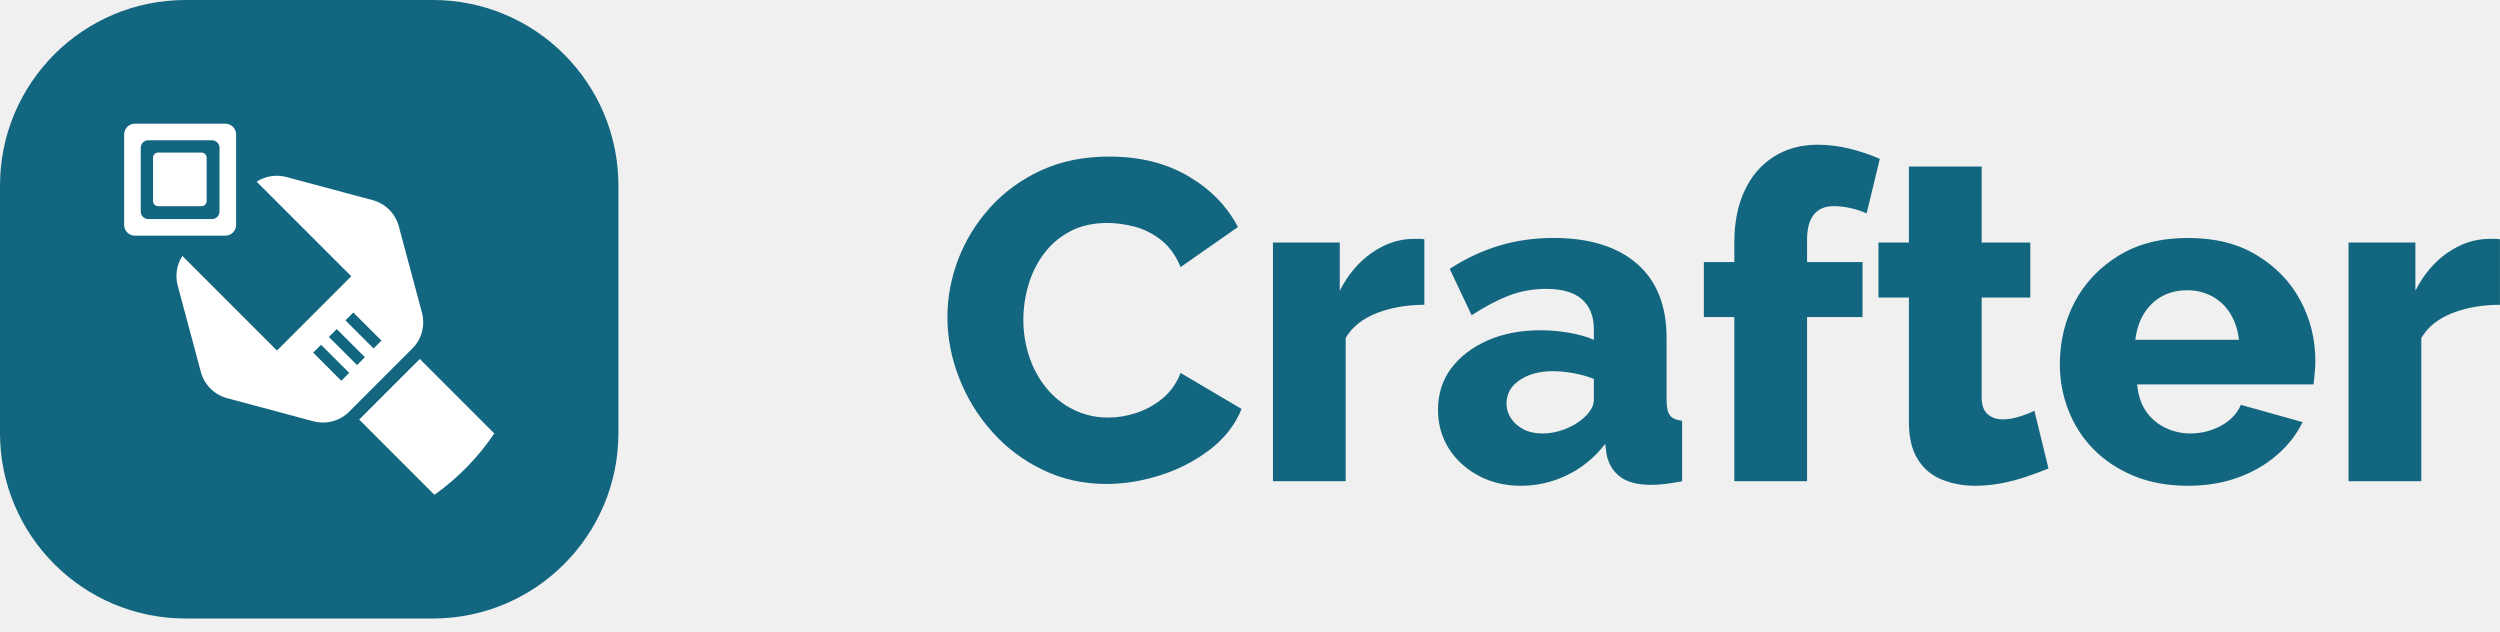
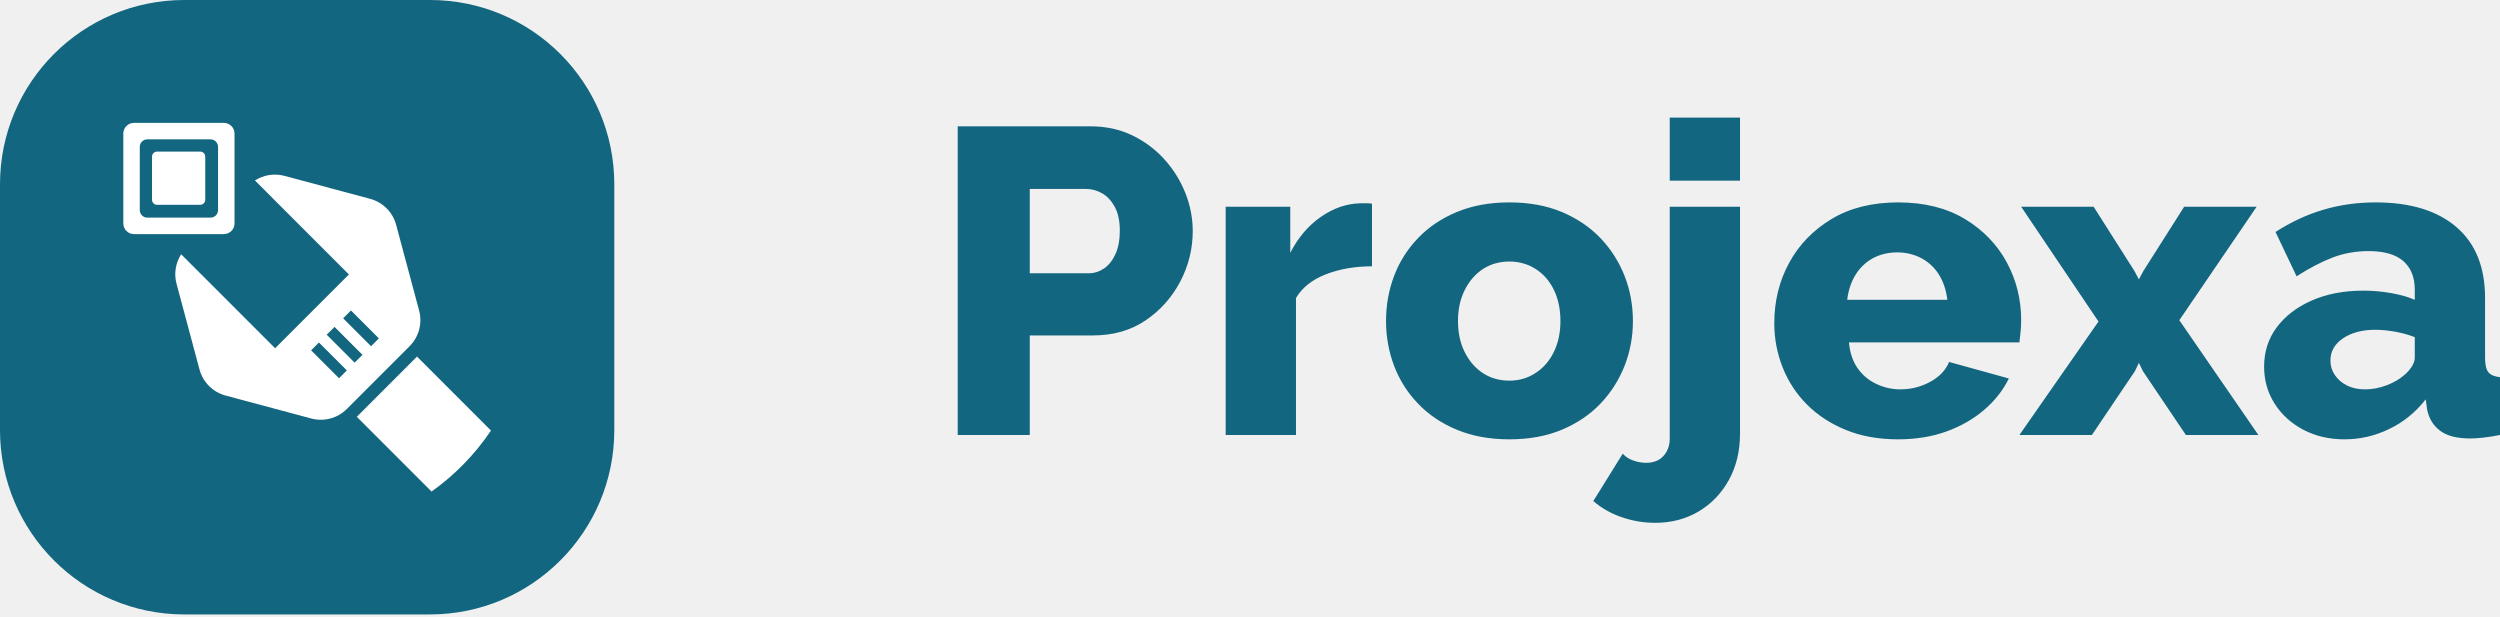
- <svg xmlns="http://www.w3.org/2000/svg" width="190" height="48" viewBox="0 0 190 48" fill="none">
-   <g clip-path="url(#clip0_10_141)">
-     <g clip-path="url(#clip1_10_141)">
-       <path d="M14.1 47.006C6.313 47.006 0 40.693 0 32.904V14.102C0 6.313 6.313 0 14.1 0H32.9C40.687 0 47 6.313 47 14.102V32.904C47 40.693 40.687 47.006 32.9 47.006H14.1Z" fill="#13667F" />
-       <g clip-path="url(#clip2_10_141)">
-         <g clip-path="url(#clip3_10_141)">
-           <path d="M31.15 26.675L31.338 26.487C32.051 25.774 32.329 24.736 32.068 23.762L30.311 17.204C30.05 16.231 29.291 15.471 28.317 15.21L21.76 13.453C20.984 13.245 20.166 13.381 19.505 13.806L26.695 20.996L21.049 26.642L13.86 19.452C13.435 20.113 13.298 20.931 13.507 21.708L15.264 28.266C15.525 29.239 16.285 29.999 17.258 30.26L23.815 32.017C24.788 32.278 25.826 32 26.539 31.287L28.153 29.672L31.15 26.675ZM26.853 23.752L28.989 25.888L28.391 26.486L26.255 24.35L26.853 23.752ZM25.939 28.938L23.803 26.802L24.401 26.204L26.537 28.34L25.939 28.938ZM27.133 27.745L24.997 25.608L25.595 25.01L27.731 27.146L27.133 27.745Z" fill="white" />
-           <path d="M31.905 27.281L27.3 31.886L33.018 37.605C34.8 36.339 36.343 34.757 37.564 32.941L31.905 27.281Z" fill="white" />
-           <path d="M17.943 17.094V10.217C17.943 9.766 17.578 9.401 17.128 9.401H10.251C9.801 9.401 9.436 9.767 9.436 10.217V17.094C9.436 17.545 9.801 17.91 10.251 17.91H17.128C17.578 17.91 17.943 17.545 17.943 17.094ZM16.683 16.076C16.683 16.393 16.426 16.65 16.109 16.65H11.269C10.952 16.65 10.695 16.393 10.695 16.076V11.235C10.695 10.918 10.953 10.661 11.269 10.661H16.109C16.426 10.661 16.683 10.918 16.683 11.235V16.076Z" fill="white" />
-           <path d="M15.313 11.596H12.021C11.805 11.596 11.63 11.771 11.63 11.987V15.28C11.63 15.496 11.805 15.67 12.021 15.67H15.313C15.529 15.67 15.704 15.495 15.704 15.28V11.987C15.704 11.771 15.529 11.596 15.313 11.596Z" fill="white" />
-         </g>
+ <svg xmlns="http://www.w3.org/2000/svg" width="150" height="37" viewBox="0 0 150 37" fill="none">
+   <path d="M61.786 26.099H57.463V7.58H65.45C66.346 7.58 67.168 7.757 67.917 8.112C68.662 8.47 69.307 8.948 69.851 9.546C70.396 10.148 70.818 10.823 71.117 11.57C71.415 12.318 71.564 13.083 71.564 13.866C71.564 14.927 71.315 15.935 70.816 16.892C70.313 17.848 69.619 18.625 68.734 19.224C67.845 19.825 66.794 20.126 65.581 20.126H61.786V26.099ZM61.786 11.336V16.396H65.318C65.652 16.396 65.959 16.3 66.24 16.109C66.521 15.918 66.75 15.631 66.926 15.248C67.101 14.866 67.189 14.396 67.189 13.84C67.189 13.266 67.089 12.791 66.889 12.416C66.685 12.043 66.43 11.771 66.124 11.597C65.815 11.423 65.493 11.336 65.16 11.336H61.786ZM82.319 12.223V15.979C81.299 15.979 80.377 16.139 79.551 16.459C78.725 16.782 78.128 17.257 77.759 17.883V26.099H73.541V12.405H77.416V15.17C77.89 14.248 78.505 13.527 79.261 13.005C80.017 12.483 80.807 12.214 81.633 12.197C81.826 12.197 81.971 12.197 82.066 12.197C82.164 12.197 82.248 12.205 82.319 12.223ZM90.563 26.36C89.386 26.36 88.337 26.169 87.416 25.786C86.492 25.404 85.715 24.882 85.086 24.221C84.45 23.561 83.97 22.804 83.647 21.952C83.324 21.1 83.162 20.204 83.162 19.265C83.162 18.309 83.324 17.405 83.647 16.553C83.97 15.7 84.45 14.944 85.086 14.283C85.715 13.623 86.492 13.101 87.416 12.718C88.337 12.336 89.386 12.144 90.563 12.144C91.744 12.144 92.791 12.336 93.705 12.718C94.619 13.101 95.392 13.623 96.025 14.283C96.654 14.944 97.137 15.7 97.474 16.553C97.808 17.405 97.975 18.309 97.975 19.265C97.975 20.204 97.808 21.1 97.474 21.952C97.137 22.804 96.654 23.561 96.025 24.221C95.392 24.882 94.619 25.404 93.705 25.786C92.791 26.169 91.744 26.36 90.563 26.36ZM87.479 19.265C87.479 19.978 87.616 20.604 87.891 21.143C88.165 21.683 88.53 22.1 88.987 22.395C89.444 22.691 89.969 22.839 90.563 22.839C91.143 22.839 91.667 22.686 92.134 22.38C92.602 22.077 92.967 21.656 93.231 21.117C93.494 20.578 93.626 19.961 93.626 19.265C93.626 18.552 93.494 17.926 93.231 17.387C92.967 16.848 92.602 16.431 92.134 16.135C91.667 15.84 91.143 15.692 90.563 15.692C89.969 15.692 89.444 15.84 88.987 16.135C88.53 16.431 88.165 16.848 87.891 17.387C87.616 17.926 87.479 18.552 87.479 19.265ZM99.314 31.369C98.629 31.369 97.966 31.259 97.327 31.04C96.683 30.824 96.107 30.499 95.598 30.064L97.364 27.221C97.539 27.412 97.755 27.552 98.012 27.638C98.265 27.725 98.523 27.769 98.787 27.769C99.05 27.769 99.288 27.713 99.499 27.602C99.709 27.487 99.876 27.317 99.999 27.091C100.122 26.865 100.184 26.612 100.184 26.334V12.405H104.401V26.021C104.401 27.065 104.178 27.991 103.732 28.802C103.282 29.609 102.676 30.238 101.913 30.69C101.147 31.142 100.28 31.369 99.314 31.369ZM104.401 10.84H100.184V7.058H104.401V10.84ZM113.89 26.36C112.713 26.36 111.667 26.172 110.753 25.797C109.84 25.425 109.061 24.917 108.418 24.273C107.778 23.63 107.292 22.886 106.958 22.041C106.624 21.199 106.457 20.317 106.457 19.396C106.457 18.074 106.752 16.869 107.343 15.78C107.93 14.695 108.776 13.817 109.883 13.146C110.991 12.478 112.326 12.144 113.89 12.144C115.454 12.144 116.786 12.475 117.886 13.136C118.982 13.796 119.82 14.661 120.4 15.728C120.98 16.799 121.27 17.961 121.27 19.213C121.27 19.457 121.258 19.695 121.233 19.928C121.205 20.164 121.182 20.37 121.165 20.544H110.938C110.991 21.152 111.161 21.665 111.449 22.082C111.741 22.5 112.115 22.816 112.572 23.032C113.029 23.251 113.512 23.361 114.022 23.361C114.654 23.361 115.246 23.213 115.798 22.917C116.353 22.622 116.737 22.222 116.947 21.717L120.532 22.709C120.181 23.422 119.685 24.051 119.045 24.597C118.402 25.146 117.647 25.578 116.779 25.891C115.907 26.204 114.944 26.36 113.89 26.36ZM110.832 17.987H116.842C116.772 17.413 116.605 16.913 116.341 16.485C116.078 16.061 115.726 15.73 115.287 15.494C114.848 15.261 114.364 15.144 113.837 15.144C113.292 15.144 112.804 15.261 112.372 15.494C111.943 15.73 111.597 16.061 111.333 16.485C111.07 16.913 110.903 17.413 110.832 17.987ZM121.27 12.405H125.619L128.07 16.266L128.334 16.761L128.598 16.266L131.049 12.405H135.398L130.759 19.213L135.503 26.099H131.154L128.571 22.265L128.334 21.77L128.097 22.265L125.514 26.099H121.165L125.909 19.291L121.27 12.405ZM135.846 22.004C135.846 21.1 136.101 20.309 136.61 19.631C137.12 18.952 137.823 18.417 138.719 18.024C139.615 17.634 140.643 17.439 141.803 17.439C142.365 17.439 142.919 17.488 143.463 17.585C144.008 17.679 144.482 17.813 144.887 17.987V17.387C144.887 16.64 144.658 16.066 144.201 15.666C143.744 15.266 143.05 15.066 142.119 15.066C141.346 15.066 140.62 15.196 139.942 15.457C139.267 15.718 138.552 16.092 137.796 16.579L136.531 13.918C137.445 13.327 138.397 12.883 139.388 12.588C140.383 12.292 141.434 12.144 142.541 12.144C144.614 12.144 146.226 12.635 147.375 13.616C148.528 14.6 149.104 16.022 149.104 17.883V21.456C149.104 21.874 149.169 22.164 149.299 22.328C149.432 22.495 149.666 22.596 150 22.63V26.099C149.649 26.169 149.318 26.221 149.009 26.256C148.703 26.291 148.436 26.308 148.208 26.308C147.417 26.308 146.814 26.152 146.4 25.839C145.988 25.526 145.73 25.099 145.625 24.561L145.546 23.96C144.931 24.743 144.196 25.338 143.342 25.745C142.492 26.155 141.601 26.36 140.669 26.36C139.756 26.36 138.933 26.169 138.202 25.786C137.475 25.404 136.9 24.882 136.479 24.221C136.057 23.561 135.846 22.822 135.846 22.004ZM144.228 22.526C144.421 22.369 144.579 22.195 144.702 22.004C144.825 21.813 144.887 21.63 144.887 21.456V20.23C144.535 20.091 144.143 19.982 143.711 19.902C143.282 19.825 142.883 19.787 142.514 19.787C141.741 19.787 141.1 19.956 140.59 20.293C140.081 20.634 139.826 21.083 139.826 21.639C139.826 21.952 139.914 22.239 140.09 22.5C140.265 22.761 140.506 22.969 140.812 23.126C141.121 23.282 141.486 23.361 141.908 23.361C142.33 23.361 142.752 23.282 143.173 23.126C143.595 22.969 143.947 22.769 144.228 22.526Z" fill="#13667F" />
+   <g clip-path="url(#clip0_267_99)">
+     <path d="M11.057 36.866C4.95 36.866 0 31.914 0 25.806V11.06C0 4.951 4.95 0 11.057 0H25.801C31.908 0 36.858 4.951 36.858 11.06V25.806C36.858 31.914 31.908 36.866 25.801 36.866H11.057Z" fill="#13667F" />
+     <g clip-path="url(#clip1_267_99)">
+       <g clip-path="url(#clip2_267_99)">
+         <path d="M24.428 20.92L24.576 20.773C25.134 20.214 25.353 19.4 25.148 18.636L23.77 13.493C23.566 12.73 22.97 12.133 22.207 11.929L17.064 10.551C16.456 10.388 15.814 10.495 15.296 10.828L20.934 16.467L16.507 20.895L10.869 15.256C10.536 15.774 10.428 16.416 10.592 17.025L11.97 22.168C12.174 22.931 12.77 23.528 13.533 23.732L18.676 25.11C19.439 25.315 20.253 25.096 20.812 24.538L22.078 23.271L24.428 20.92ZM21.058 18.628L22.733 20.303L22.264 20.773L20.589 19.097L21.058 18.628ZM20.342 22.695L18.666 21.02L19.136 20.551L20.811 22.226L20.342 22.695ZM21.278 21.759L19.603 20.084L20.072 19.614L21.747 21.29L21.278 21.759Z" fill="white" />
+         <path d="M25.02 21.395L21.409 25.007L25.893 29.493C27.291 28.499 28.5 27.259 29.458 25.834L25.02 21.395Z" fill="white" />
+         <path d="M14.071 13.407V8.013C14.071 7.659 13.784 7.373 13.432 7.373H8.039C7.686 7.373 7.399 7.66 7.399 8.013V13.407C7.399 13.76 7.686 14.046 8.039 14.046H13.432C13.785 14.046 14.071 13.76 14.071 13.407ZM13.083 12.608C13.083 12.857 12.881 13.058 12.633 13.058H8.837C8.589 13.058 8.387 12.856 8.387 12.608V8.811C8.387 8.563 8.589 8.361 8.837 8.361H12.633C12.882 8.361 13.083 8.563 13.083 8.811V12.608Z" fill="white" />
+         <path d="M12.009 9.095H9.427C9.257 9.095 9.121 9.232 9.121 9.401V11.983C9.121 12.153 9.258 12.29 9.427 12.29H12.009C12.178 12.29 12.315 12.152 12.315 11.983V9.401C12.315 9.232 12.178 9.095 12.009 9.095Z" fill="white" />
      </g>
    </g>
  </g>
-   <g clip-path="url(#clip4_10_141)">
-     <g clip-path="url(#clip5_10_141)">
-       <path d="M72.004 24.098C72.004 22.6 72.28 21.13 72.833 19.688C73.386 18.25 74.192 16.944 75.251 15.769C76.311 14.594 77.601 13.654 79.121 12.949C80.642 12.249 82.37 11.899 84.305 11.899C86.608 11.899 88.608 12.394 90.303 13.384C91.994 14.375 93.254 15.665 94.083 17.255L89.729 20.296C89.361 19.421 88.873 18.741 88.264 18.257C87.652 17.773 86.984 17.432 86.26 17.234C85.532 17.041 84.834 16.944 84.166 16.944C83.084 16.944 82.139 17.156 81.333 17.58C80.527 18.008 79.859 18.58 79.329 19.294C78.799 20.008 78.407 20.803 78.154 21.678C77.901 22.554 77.774 23.429 77.774 24.305C77.774 25.273 77.924 26.206 78.223 27.104C78.523 28.003 78.956 28.797 79.522 29.489C80.084 30.18 80.769 30.726 81.575 31.127C82.381 31.532 83.268 31.735 84.235 31.735C84.927 31.735 85.629 31.62 86.343 31.389C87.057 31.159 87.721 30.795 88.333 30.297C88.942 29.804 89.407 29.155 89.729 28.348L94.36 31.078C93.876 32.276 93.081 33.302 91.975 34.154C90.87 35.006 89.621 35.656 88.23 36.103C86.834 36.555 85.456 36.78 84.097 36.78C82.323 36.78 80.695 36.416 79.211 35.688C77.723 34.965 76.445 33.997 75.376 32.785C74.302 31.578 73.473 30.219 72.888 28.708C72.298 27.201 72.004 25.664 72.004 24.098ZM108.25 18.188V23.165C106.914 23.165 105.705 23.377 104.622 23.8C103.539 24.229 102.756 24.858 102.272 25.687V36.573H96.744V18.43H101.823V22.093C102.445 20.872 103.251 19.916 104.242 19.225C105.232 18.534 106.269 18.177 107.352 18.154C107.605 18.154 107.794 18.154 107.918 18.154C108.047 18.154 108.158 18.165 108.25 18.188ZM109.287 31.147C109.287 29.949 109.618 28.901 110.282 28.003C110.954 27.104 111.878 26.395 113.053 25.874C114.228 25.358 115.573 25.1 117.089 25.1C117.826 25.1 118.554 25.164 119.273 25.293C119.987 25.418 120.606 25.595 121.132 25.826V25.031C121.132 24.04 120.832 23.28 120.233 22.75C119.634 22.22 118.724 21.955 117.503 21.955C116.494 21.955 115.545 22.128 114.656 22.473C113.772 22.819 112.834 23.314 111.844 23.959L110.178 20.434C111.381 19.651 112.631 19.064 113.931 18.672C115.23 18.28 116.607 18.084 118.063 18.084C120.781 18.084 122.894 18.734 124.4 20.034C125.907 21.337 126.66 23.222 126.66 25.687V30.422C126.66 30.975 126.748 31.359 126.923 31.576C127.093 31.797 127.4 31.931 127.842 31.977V36.573C127.381 36.665 126.948 36.734 126.543 36.78C126.142 36.827 125.792 36.849 125.492 36.849C124.456 36.849 123.665 36.642 123.122 36.227C122.583 35.813 122.242 35.248 122.099 34.534L121.995 33.739C121.189 34.776 120.229 35.564 119.114 36.103C117.994 36.647 116.824 36.919 115.603 36.919C114.405 36.919 113.329 36.665 112.376 36.158C111.422 35.651 110.666 34.96 110.109 34.085C109.561 33.209 109.287 32.23 109.287 31.147ZM120.268 31.839C120.526 31.631 120.733 31.401 120.89 31.147C121.051 30.894 121.132 30.652 121.132 30.422V28.797C120.671 28.613 120.159 28.468 119.597 28.362C119.035 28.261 118.51 28.21 118.022 28.21C117.013 28.21 116.174 28.433 115.506 28.88C114.834 29.332 114.497 29.926 114.497 30.664C114.497 31.078 114.612 31.459 114.843 31.804C115.073 32.15 115.391 32.426 115.797 32.633C116.197 32.841 116.676 32.944 117.234 32.944C117.787 32.944 118.337 32.841 118.886 32.633C119.438 32.426 119.899 32.161 120.268 31.839ZM137.337 36.573H131.809V24.098H129.493V19.916H131.809V18.43C131.809 16.91 132.069 15.596 132.589 14.49C133.105 13.384 133.843 12.525 134.801 11.912C135.755 11.304 136.865 11 138.132 11C138.915 11 139.698 11.092 140.481 11.277C141.265 11.461 142.059 11.726 142.866 12.071L141.864 16.218C141.518 16.057 141.115 15.923 140.654 15.817C140.194 15.716 139.767 15.665 139.376 15.665C138.708 15.665 138.201 15.877 137.855 16.301C137.51 16.73 137.337 17.37 137.337 18.223V19.916H141.553V24.098H137.337V36.573ZM154.614 31.217L155.685 35.605C155.178 35.813 154.621 36.02 154.013 36.227C153.4 36.435 152.759 36.603 152.091 36.732C151.423 36.856 150.767 36.919 150.122 36.919C149.2 36.919 148.355 36.762 147.586 36.449C146.812 36.14 146.201 35.629 145.754 34.914C145.303 34.2 145.077 33.255 145.077 32.081V22.612H142.762V18.43H145.077V12.659H150.606V18.43H154.303V22.612H150.606V30.18C150.606 30.779 150.755 31.21 151.055 31.472C151.354 31.739 151.734 31.873 152.195 31.873C152.587 31.873 153.008 31.804 153.46 31.666C153.907 31.528 154.291 31.378 154.614 31.217ZM166.293 36.919C164.75 36.919 163.379 36.67 162.181 36.172C160.983 35.679 159.963 35.006 159.12 34.154C158.281 33.302 157.643 32.316 157.205 31.196C156.768 30.081 156.549 28.913 156.549 27.692C156.549 25.941 156.934 24.344 157.703 22.902C158.477 21.464 159.59 20.301 161.041 19.412C162.492 18.527 164.243 18.084 166.293 18.084C168.343 18.084 170.087 18.522 171.524 19.398C172.966 20.273 174.067 21.418 174.828 22.833C175.588 24.252 175.968 25.791 175.968 27.45C175.968 27.772 175.949 28.088 175.913 28.397C175.88 28.71 175.853 28.982 175.83 29.212H162.423C162.492 30.018 162.715 30.698 163.093 31.251C163.476 31.804 163.966 32.223 164.565 32.509C165.164 32.799 165.798 32.944 166.466 32.944C167.295 32.944 168.071 32.749 168.795 32.357C169.523 31.965 170.025 31.435 170.301 30.767L175 32.081C174.54 33.025 173.888 33.859 173.045 34.583C172.206 35.311 171.216 35.882 170.073 36.297C168.935 36.711 167.675 36.919 166.293 36.919ZM162.285 25.826H170.163C170.071 25.065 169.852 24.402 169.506 23.835C169.161 23.273 168.7 22.835 168.124 22.522C167.548 22.213 166.915 22.059 166.224 22.059C165.51 22.059 164.869 22.213 164.303 22.522C163.741 22.835 163.287 23.273 162.941 23.835C162.596 24.402 162.377 25.065 162.285 25.826ZM189.997 18.188V23.165C188.66 23.165 187.451 23.377 186.368 23.8C185.286 24.229 184.503 24.858 184.019 25.687V36.573H178.49V18.43H183.57V22.093C184.192 20.872 184.998 19.916 185.988 19.225C186.979 18.534 188.015 18.177 189.098 18.154C189.352 18.154 189.54 18.154 189.665 18.154C189.794 18.154 189.904 18.165 189.997 18.188Z" fill="#13667F" />
-     </g>
-   </g>
  <defs>
-     <clipPath id="clip0_10_141">
-       <rect width="47" height="47.007" fill="white" />
+     <clipPath id="clip0_267_99">
+       <rect width="36.858" height="36.866" fill="white" />
    </clipPath>
-     <clipPath id="clip1_10_141">
-       <rect width="47" height="47.007" fill="white" />
+     <clipPath id="clip1_267_99">
+       <rect width="22.059" height="22.119" fill="white" transform="translate(7.39941 7.37317)" />
    </clipPath>
-     <clipPath id="clip2_10_141">
-       <rect width="28.129" height="28.204" fill="white" transform="translate(9.43555 9.40131)" />
-     </clipPath>
-     <clipPath id="clip3_10_141">
-       <rect width="28.129" height="28.204" fill="white" transform="translate(9.43555 9.40131)" />
-     </clipPath>
-     <clipPath id="clip4_10_141">
-       <rect width="118" height="25.919" fill="white" transform="translate(72 11)" />
-     </clipPath>
-     <clipPath id="clip5_10_141">
-       <rect width="118" height="25.919" fill="white" transform="translate(72 11)" />
+     <clipPath id="clip2_267_99">
+       <rect width="22.059" height="22.119" fill="white" transform="translate(7.39941 7.37317)" />
    </clipPath>
  </defs>
</svg>
